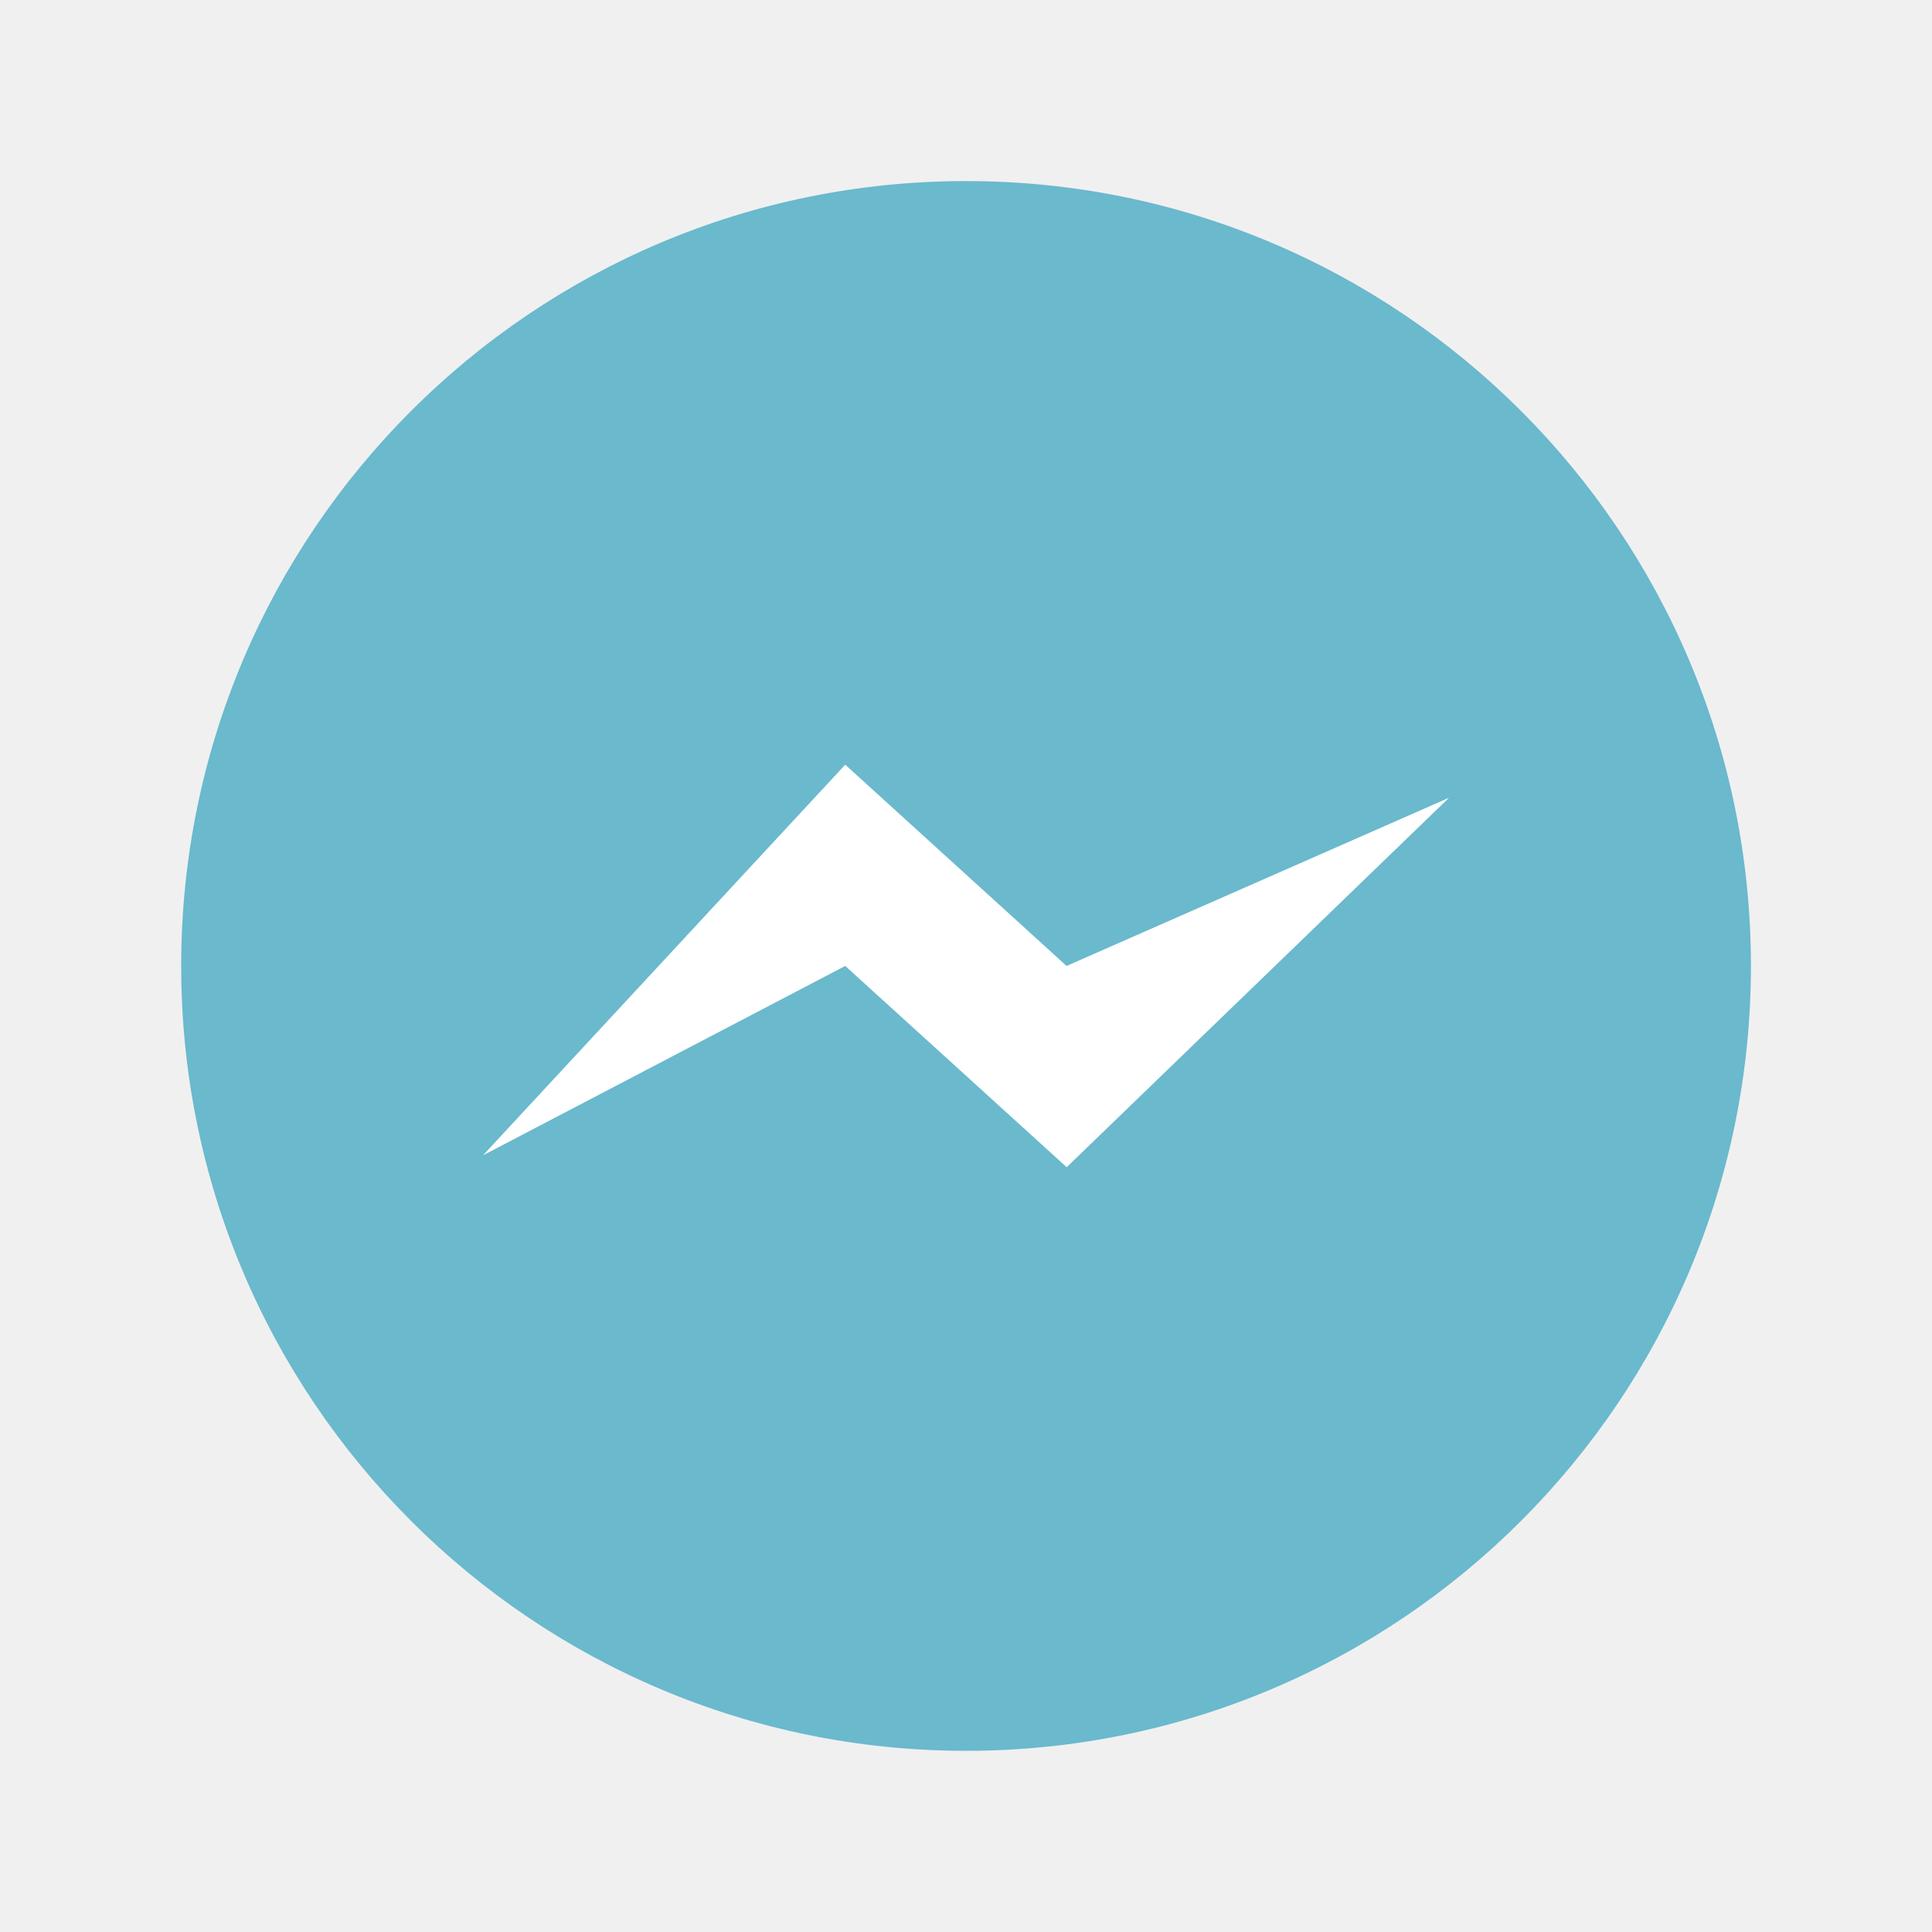
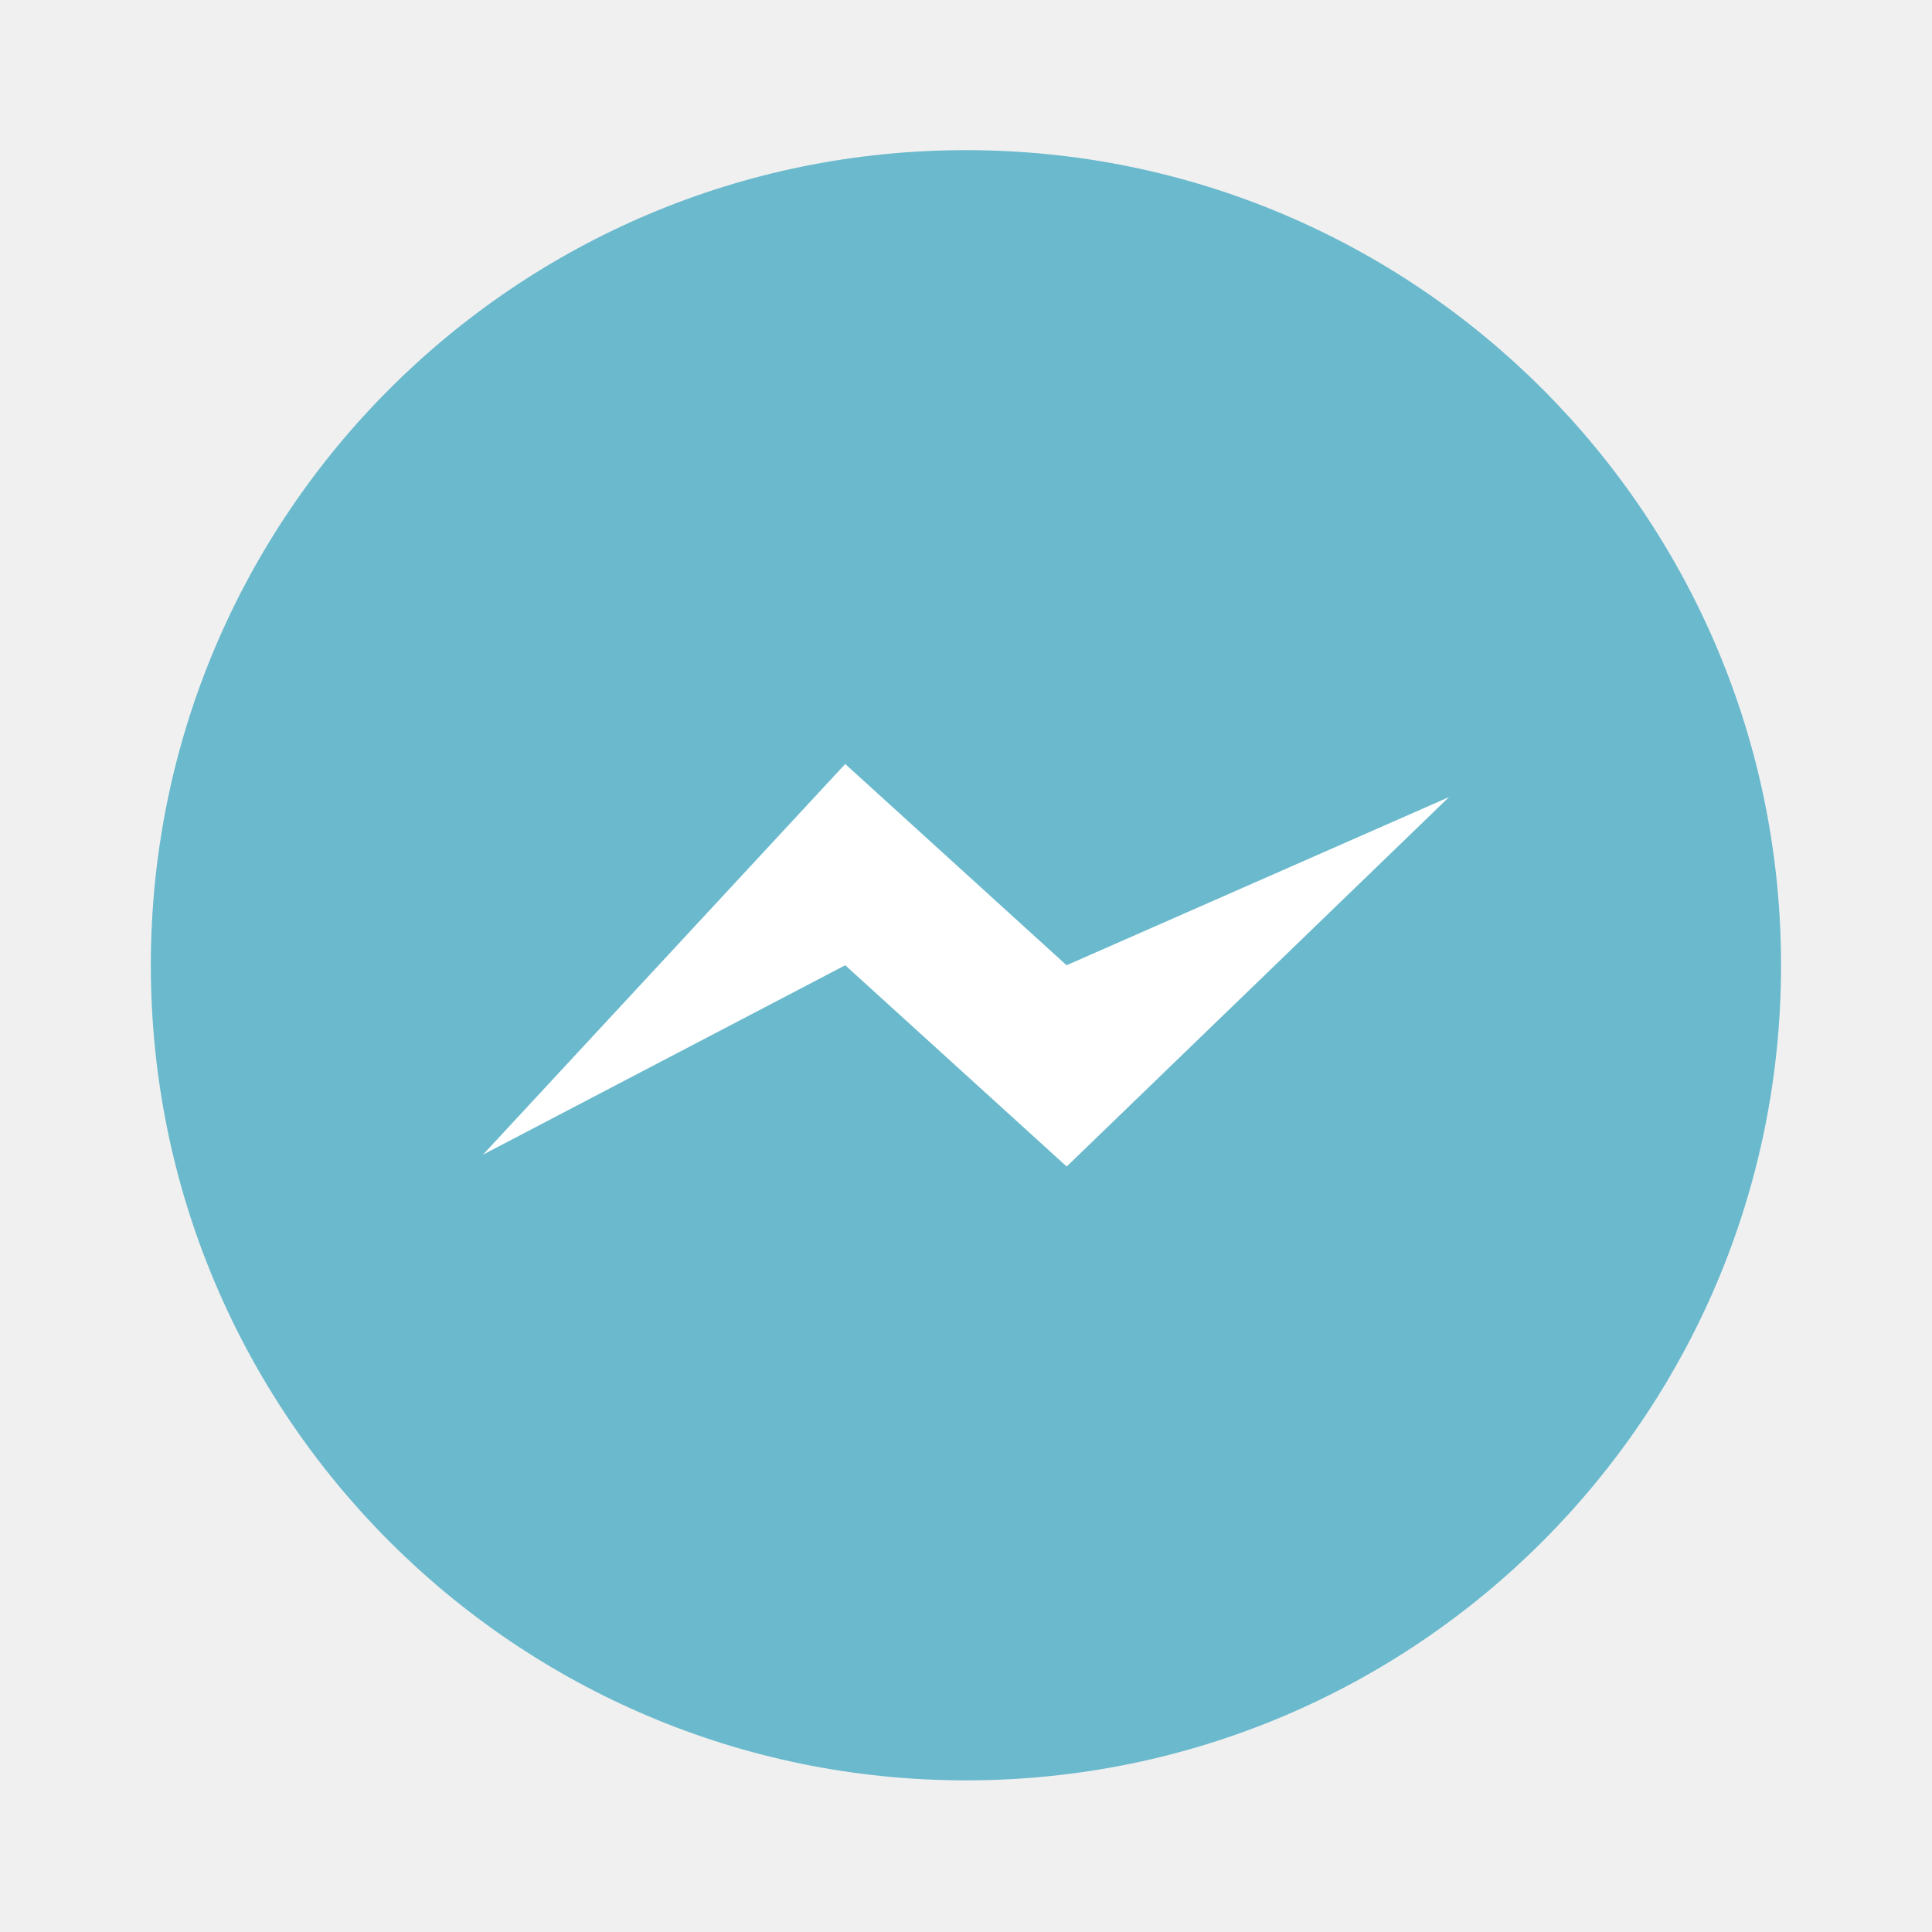
- <svg xmlns="http://www.w3.org/2000/svg" width="64" height="64" viewBox="0 0 16.933 16.933">
-   <g transform="translate(0 -280.067)">
-     <circle cx="8.467" cy="288.533" r="6.879" fill="#6ab9cd" paint-order="stroke markers fill" />
-     <path d="M7.408 288.533l-3.175 1.66 3.175-3.424 1.94 1.764 3.352-1.474-3.351 3.238m-1.94-1.764" fill="#fff" />
+ <svg xmlns="http://www.w3.org/2000/svg" width="64" height="64" version="1.1" viewBox="0 0 16.933 16.933">
+   <g transform="translate(0 -280.07)">
+     <circle cx="8.466" cy="288.53" r="7.144" fill="#6ab9cd" style="paint-order:stroke markers fill" />
+     <path d="m7.408 288.53-3.175 1.66 3.175-3.424 1.94 1.764 3.352-1.474-3.351 3.238" fill="#fff" />
  </g>
</svg>
